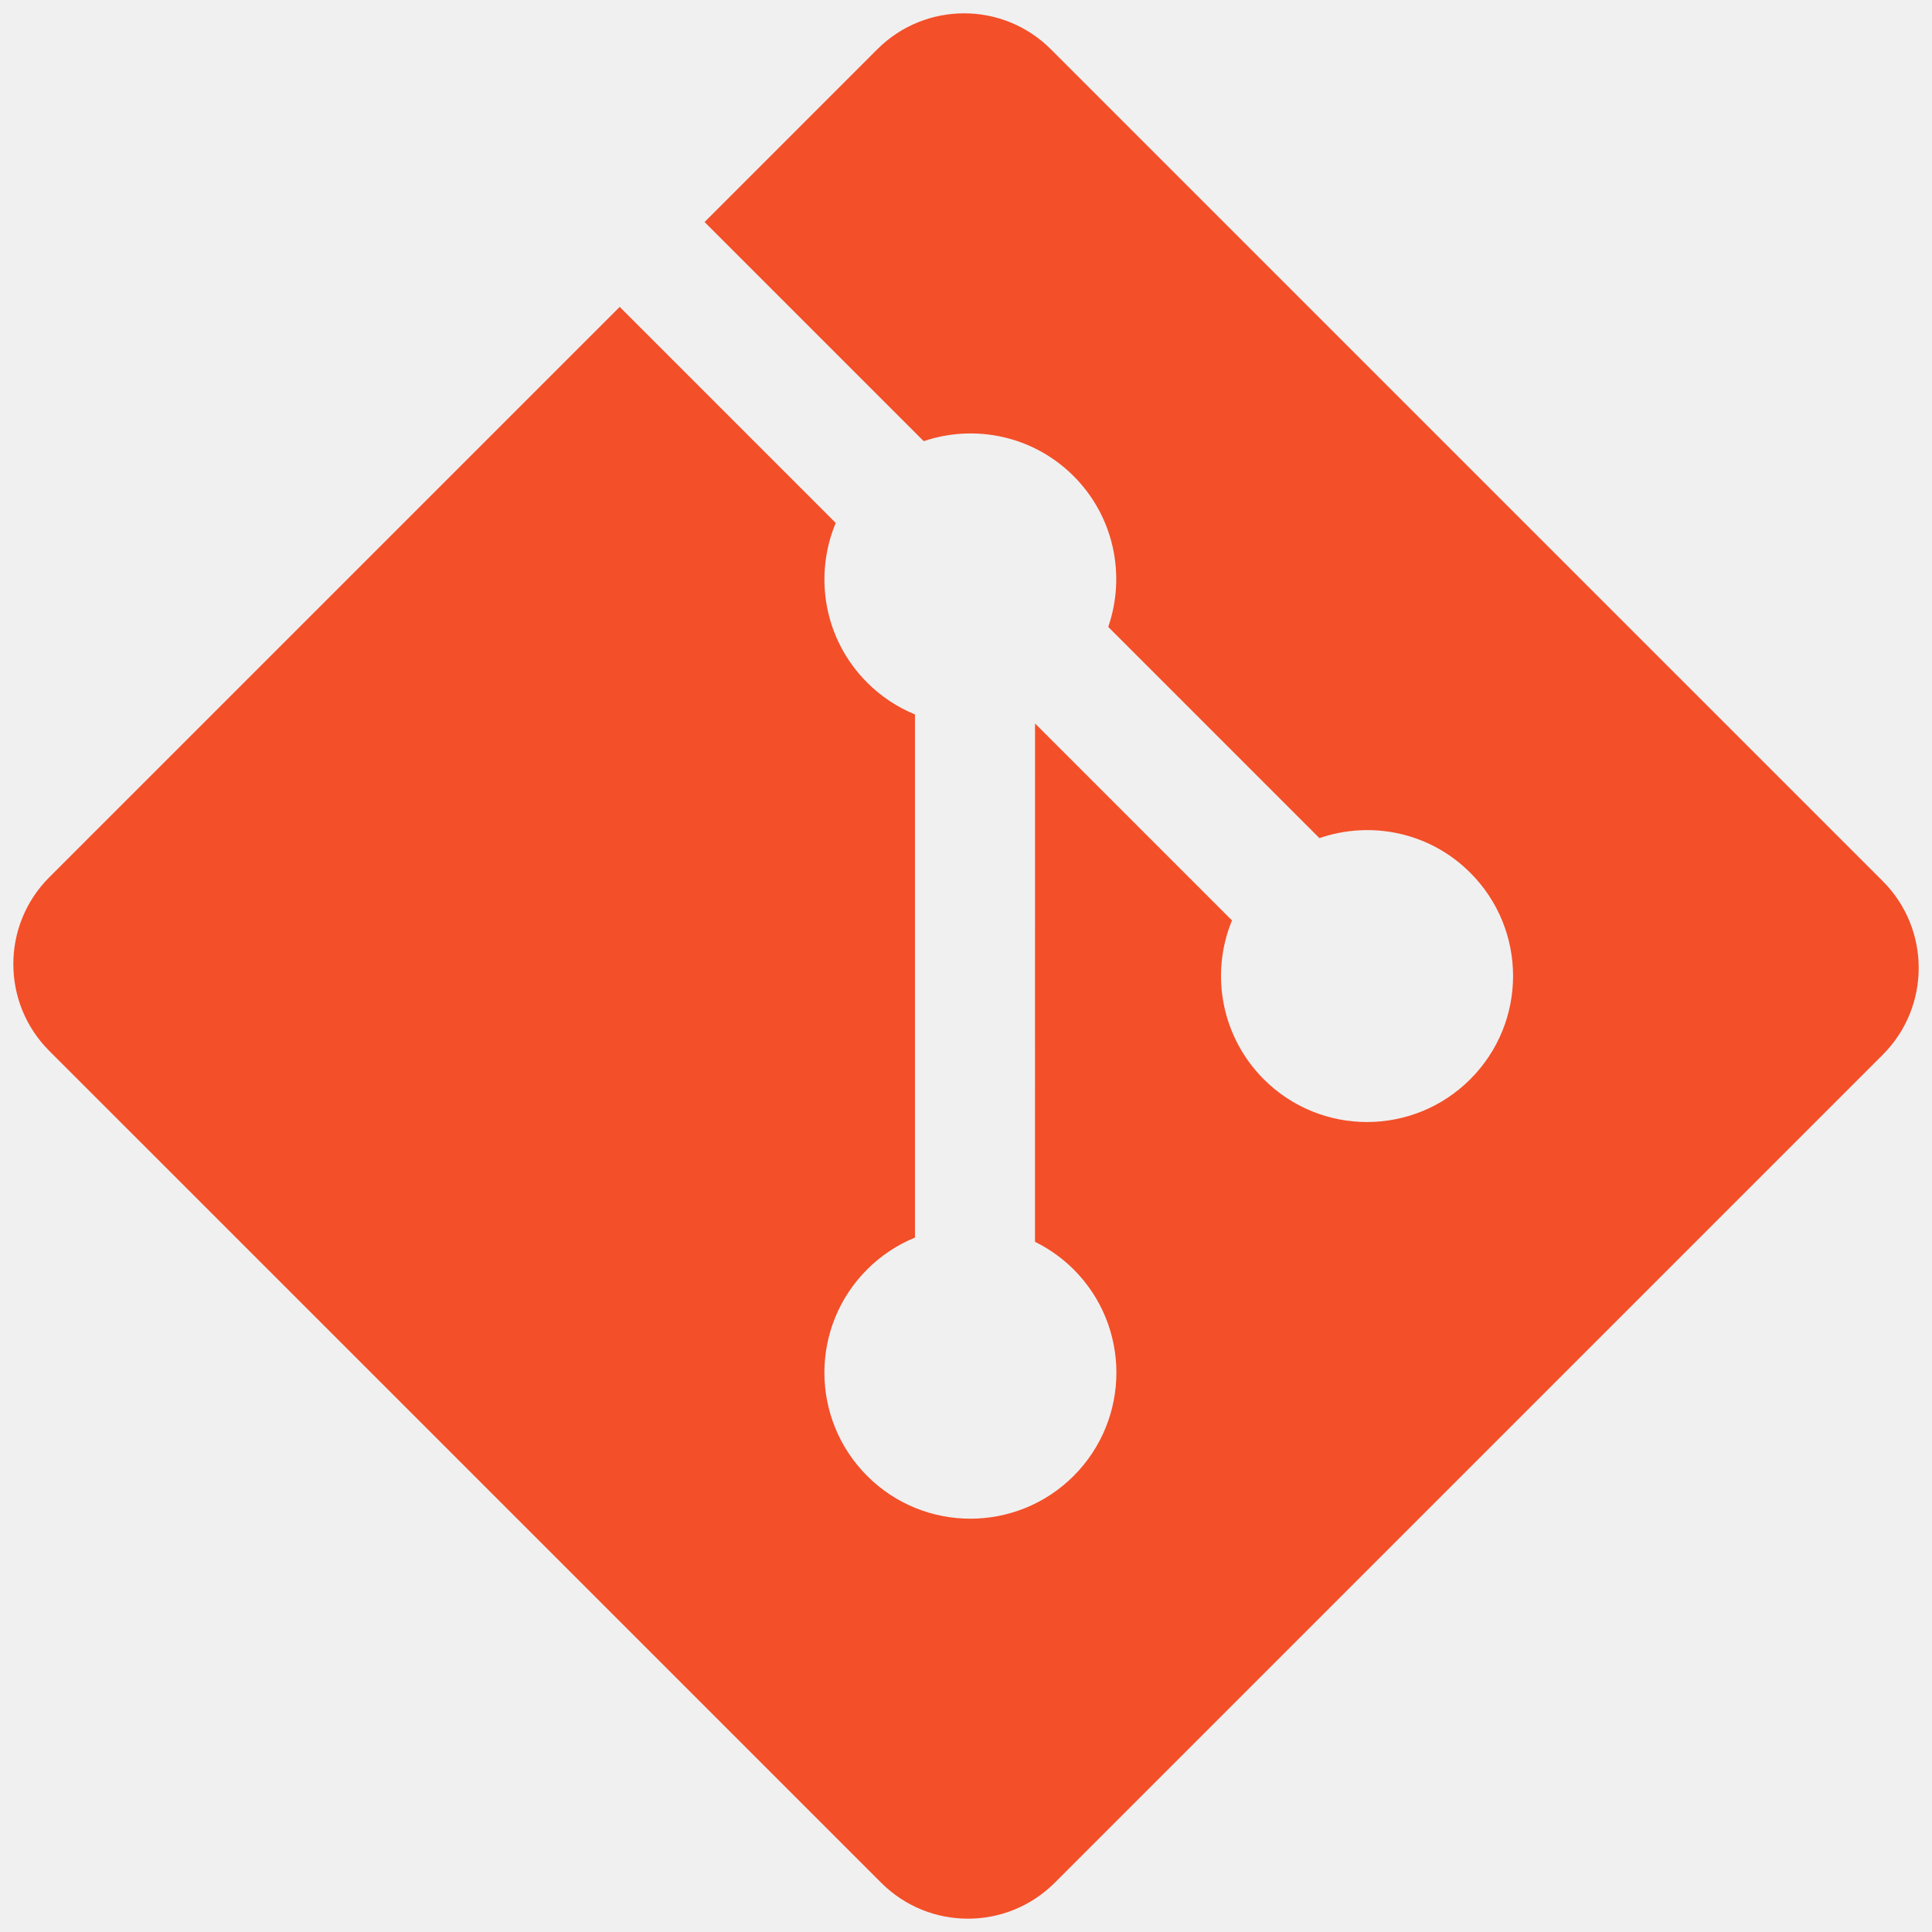
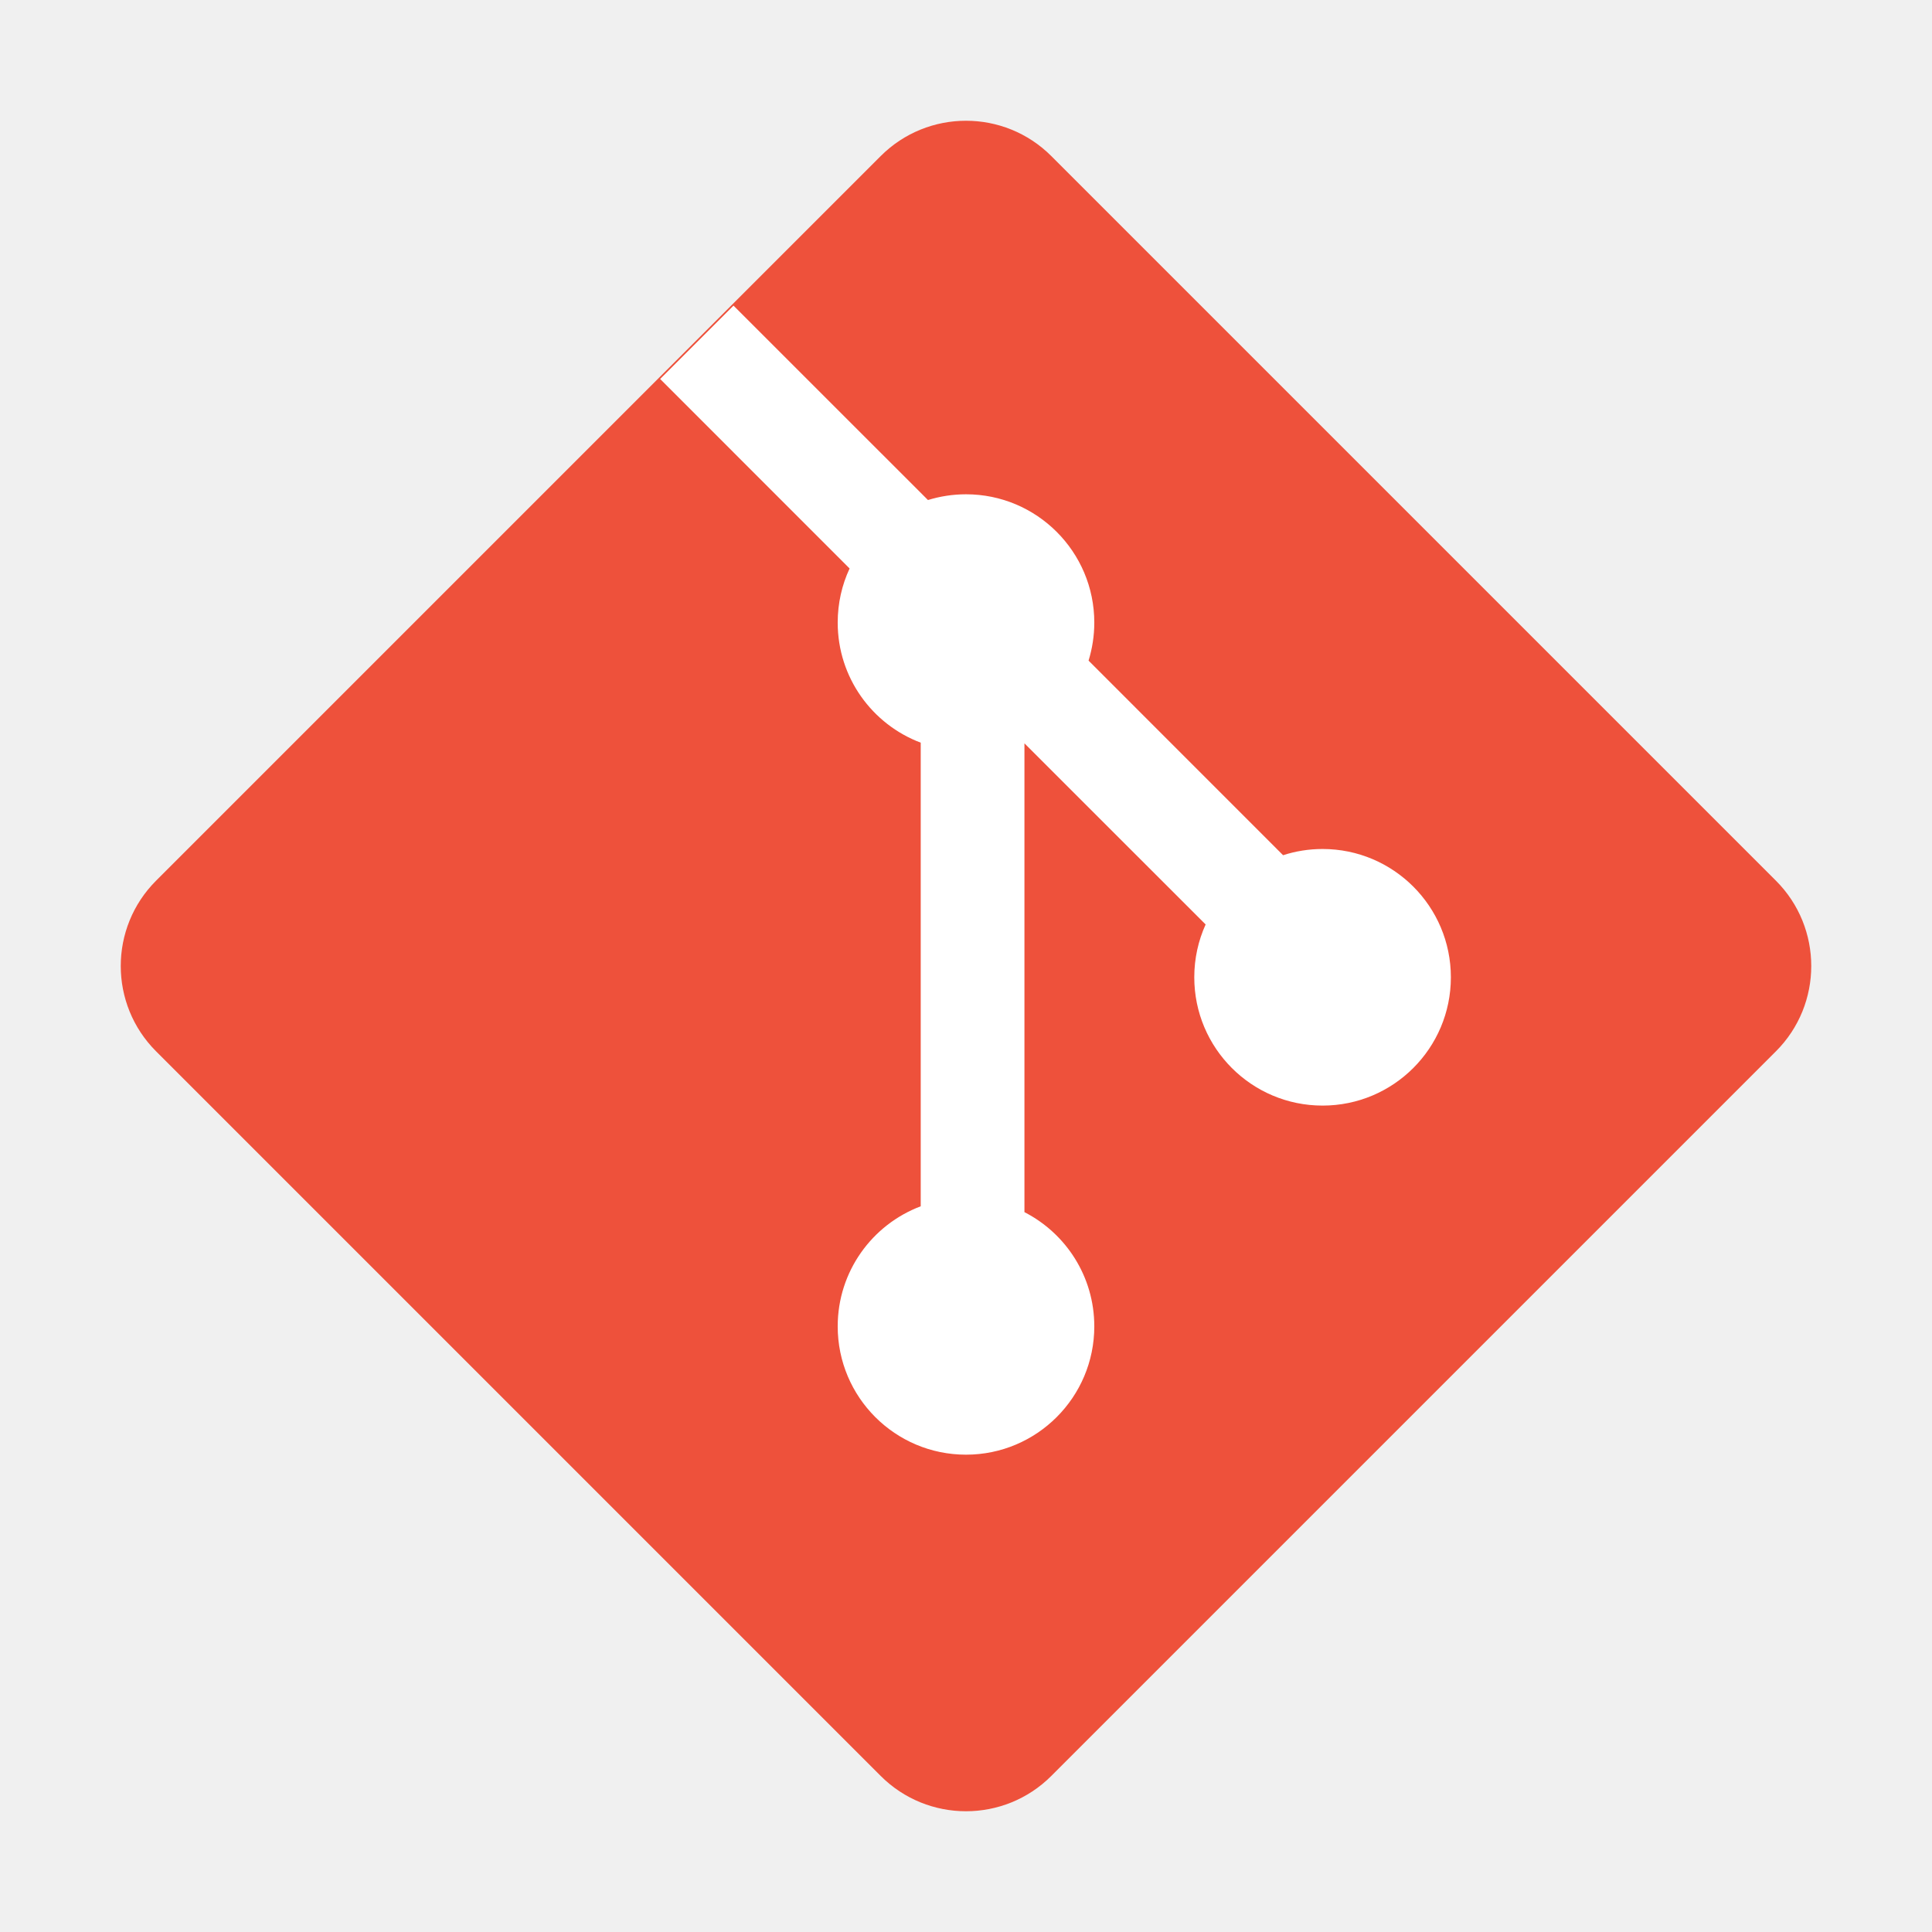
- <svg xmlns="http://www.w3.org/2000/svg" viewBox="0 0 128 128">
-   <path fill="#F34F29" d="M124.737 58.378L69.621 3.264c-3.172-3.174-8.32-3.174-11.497 0L46.68 14.71l14.518 14.518c3.375-1.139 7.243-.375 9.932 2.314 2.703 2.706 3.461 6.607 2.294 9.993l13.992 13.993c3.385-1.167 7.292-.413 9.994 2.295 3.78 3.777 3.78 9.9 0 13.679a9.673 9.673 0 01-13.683 0 9.677 9.677 0 01-2.105-10.521L68.574 47.933l-.002 34.341a9.708 9.708 0 012.559 1.828c3.778 3.777 3.778 9.898 0 13.683-3.779 3.777-9.904 3.777-13.679 0-3.778-3.784-3.778-9.905 0-13.683a9.65 9.65 0 013.167-2.11V47.333a9.581 9.581 0 01-3.167-2.111c-2.862-2.86-3.551-7.06-2.083-10.576L41.056 20.333 3.264 58.123a8.133 8.133 0 000 11.5l55.117 55.114c3.174 3.174 8.32 3.174 11.499 0l54.858-54.858a8.135 8.135 0 00-.001-11.501z" />
+ <svg xmlns="http://www.w3.org/2000/svg" width="800px" height="800px" viewBox="0 0 32 32" fill="none">
+   <path d="M2.585 17.413C1.805 16.633 1.805 15.367 2.585 14.587L14.587 2.585C15.367 1.805 16.633 1.805 17.413 2.585L29.415 14.587C30.195 15.367 30.195 16.633 29.415 17.413L17.413 29.415C16.633 30.195 15.367 30.195 14.587 29.415L2.585 17.413Z" fill="#EE513B" />
+   <path d="M12.149 5.062L10.934 6.277L14.072 9.416C13.945 9.688 13.875 9.992 13.875 10.312C13.875 11.222 14.446 11.998 15.25 12.301V19.98C14.446 20.283 13.875 21.059 13.875 21.969C13.875 23.142 14.826 24.094 16 24.094C17.173 24.094 18.125 23.142 18.125 21.969C18.125 21.144 17.655 20.429 16.968 20.077V12.312L19.969 15.312C19.848 15.579 19.781 15.875 19.781 16.187C19.781 17.361 20.732 18.312 21.906 18.312C23.079 18.312 24.031 17.361 24.031 16.187C24.031 15.014 23.079 14.062 21.906 14.062C21.678 14.062 21.458 14.098 21.252 14.165L18.03 10.942C18.091 10.743 18.125 10.532 18.125 10.312C18.125 9.139 17.173 8.187 16 8.187C15.78 8.187 15.569 8.221 15.37 8.282L12.149 5.062Z" fill="white" />
</svg>
